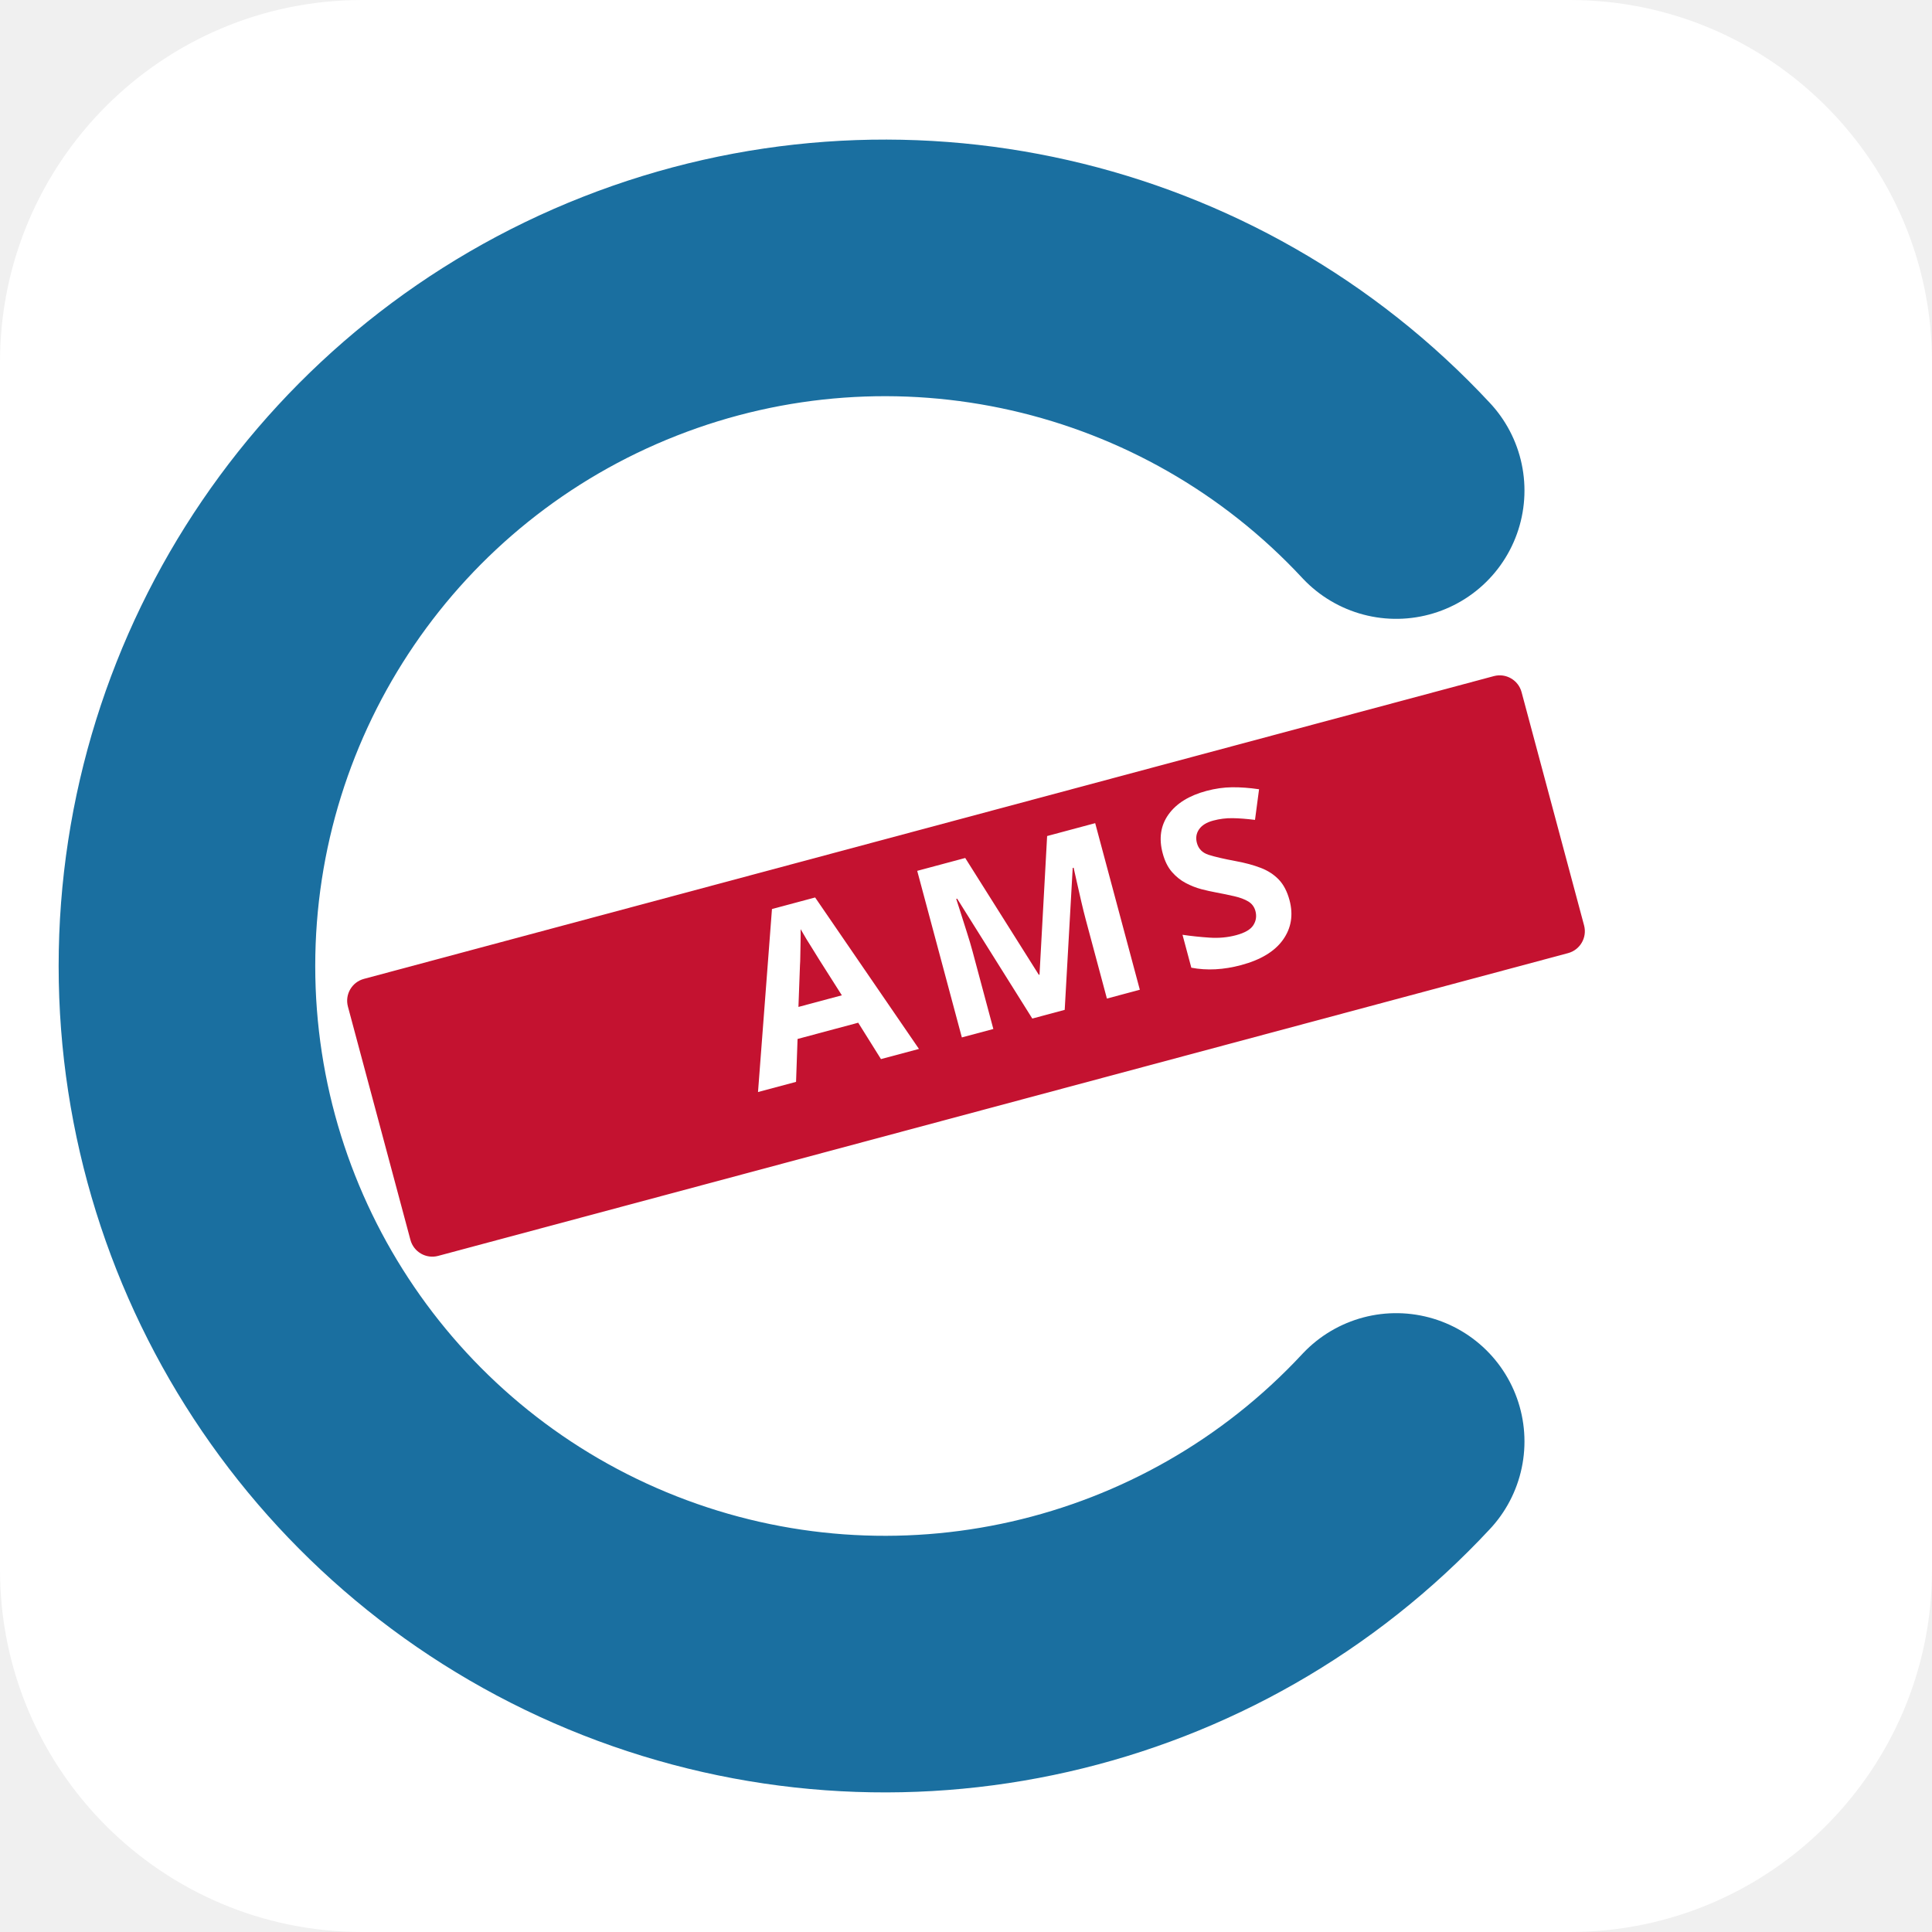
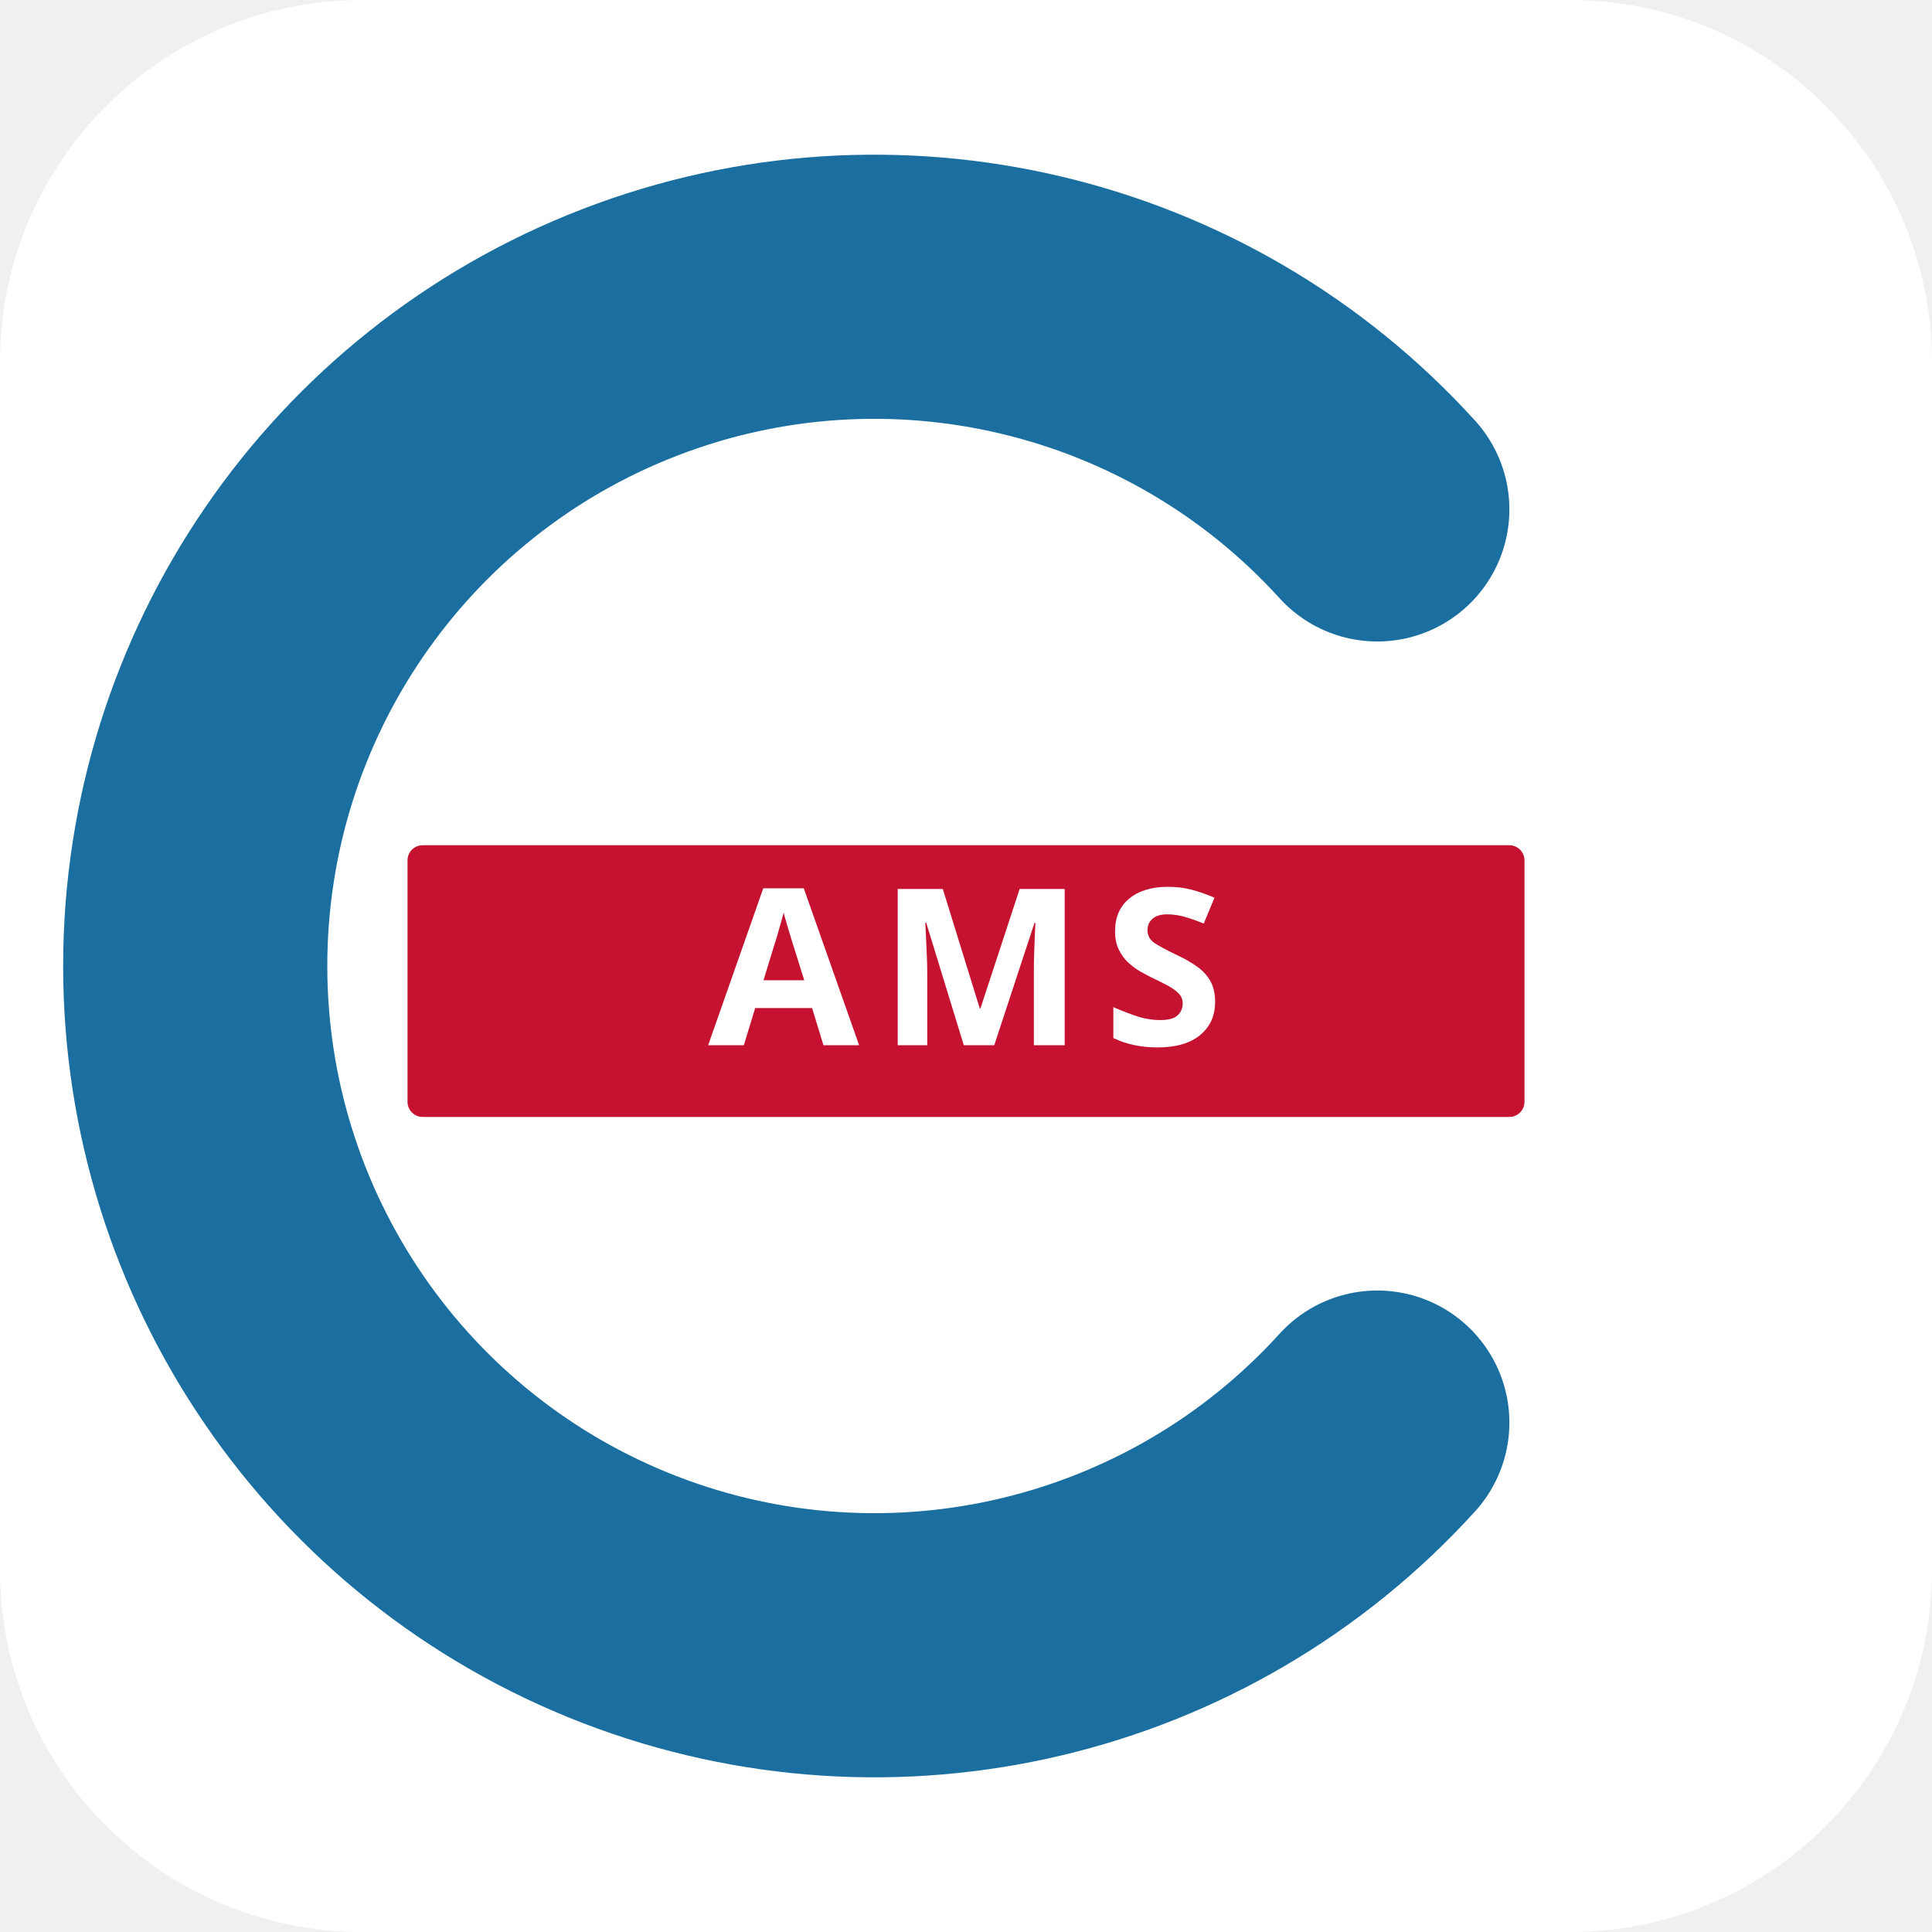
<svg xmlns="http://www.w3.org/2000/svg" viewBox="0 0 512 512">
  <rect width="512" height="512" rx="96" fill="#ffffff" />
-   <path d="M 370 130 A 185 185 0 1 0 370 382" fill="none" stroke="#1a6fa0" stroke-width="68" stroke-linecap="round" />
-   <rect x="95" y="218" width="322" height="76" rx="6" fill="#c41230" transform="rotate(-15, 256, 256)" />
-   <text x="270" y="274" text-anchor="middle" font-family="Arial Black, Impact, sans-serif" font-weight="900" font-size="64" fill="#ffffff" transform="rotate(-15, 256, 256)" letter-spacing="6">AMS</text>
+   <path d="M 365 135 A 180 180 0 1 0 365 377" fill="none" stroke="#1a6fa0" stroke-width="70" stroke-linecap="round" />
+   <rect x="108" y="224" width="296" height="72" rx="4" fill="#c41230" />
+   <text x="256" y="277" text-anchor="middle" font-family="Arial Black, Impact, sans-serif" font-weight="900" font-size="58" fill="#ffffff" letter-spacing="5">AMS</text>
</svg>
